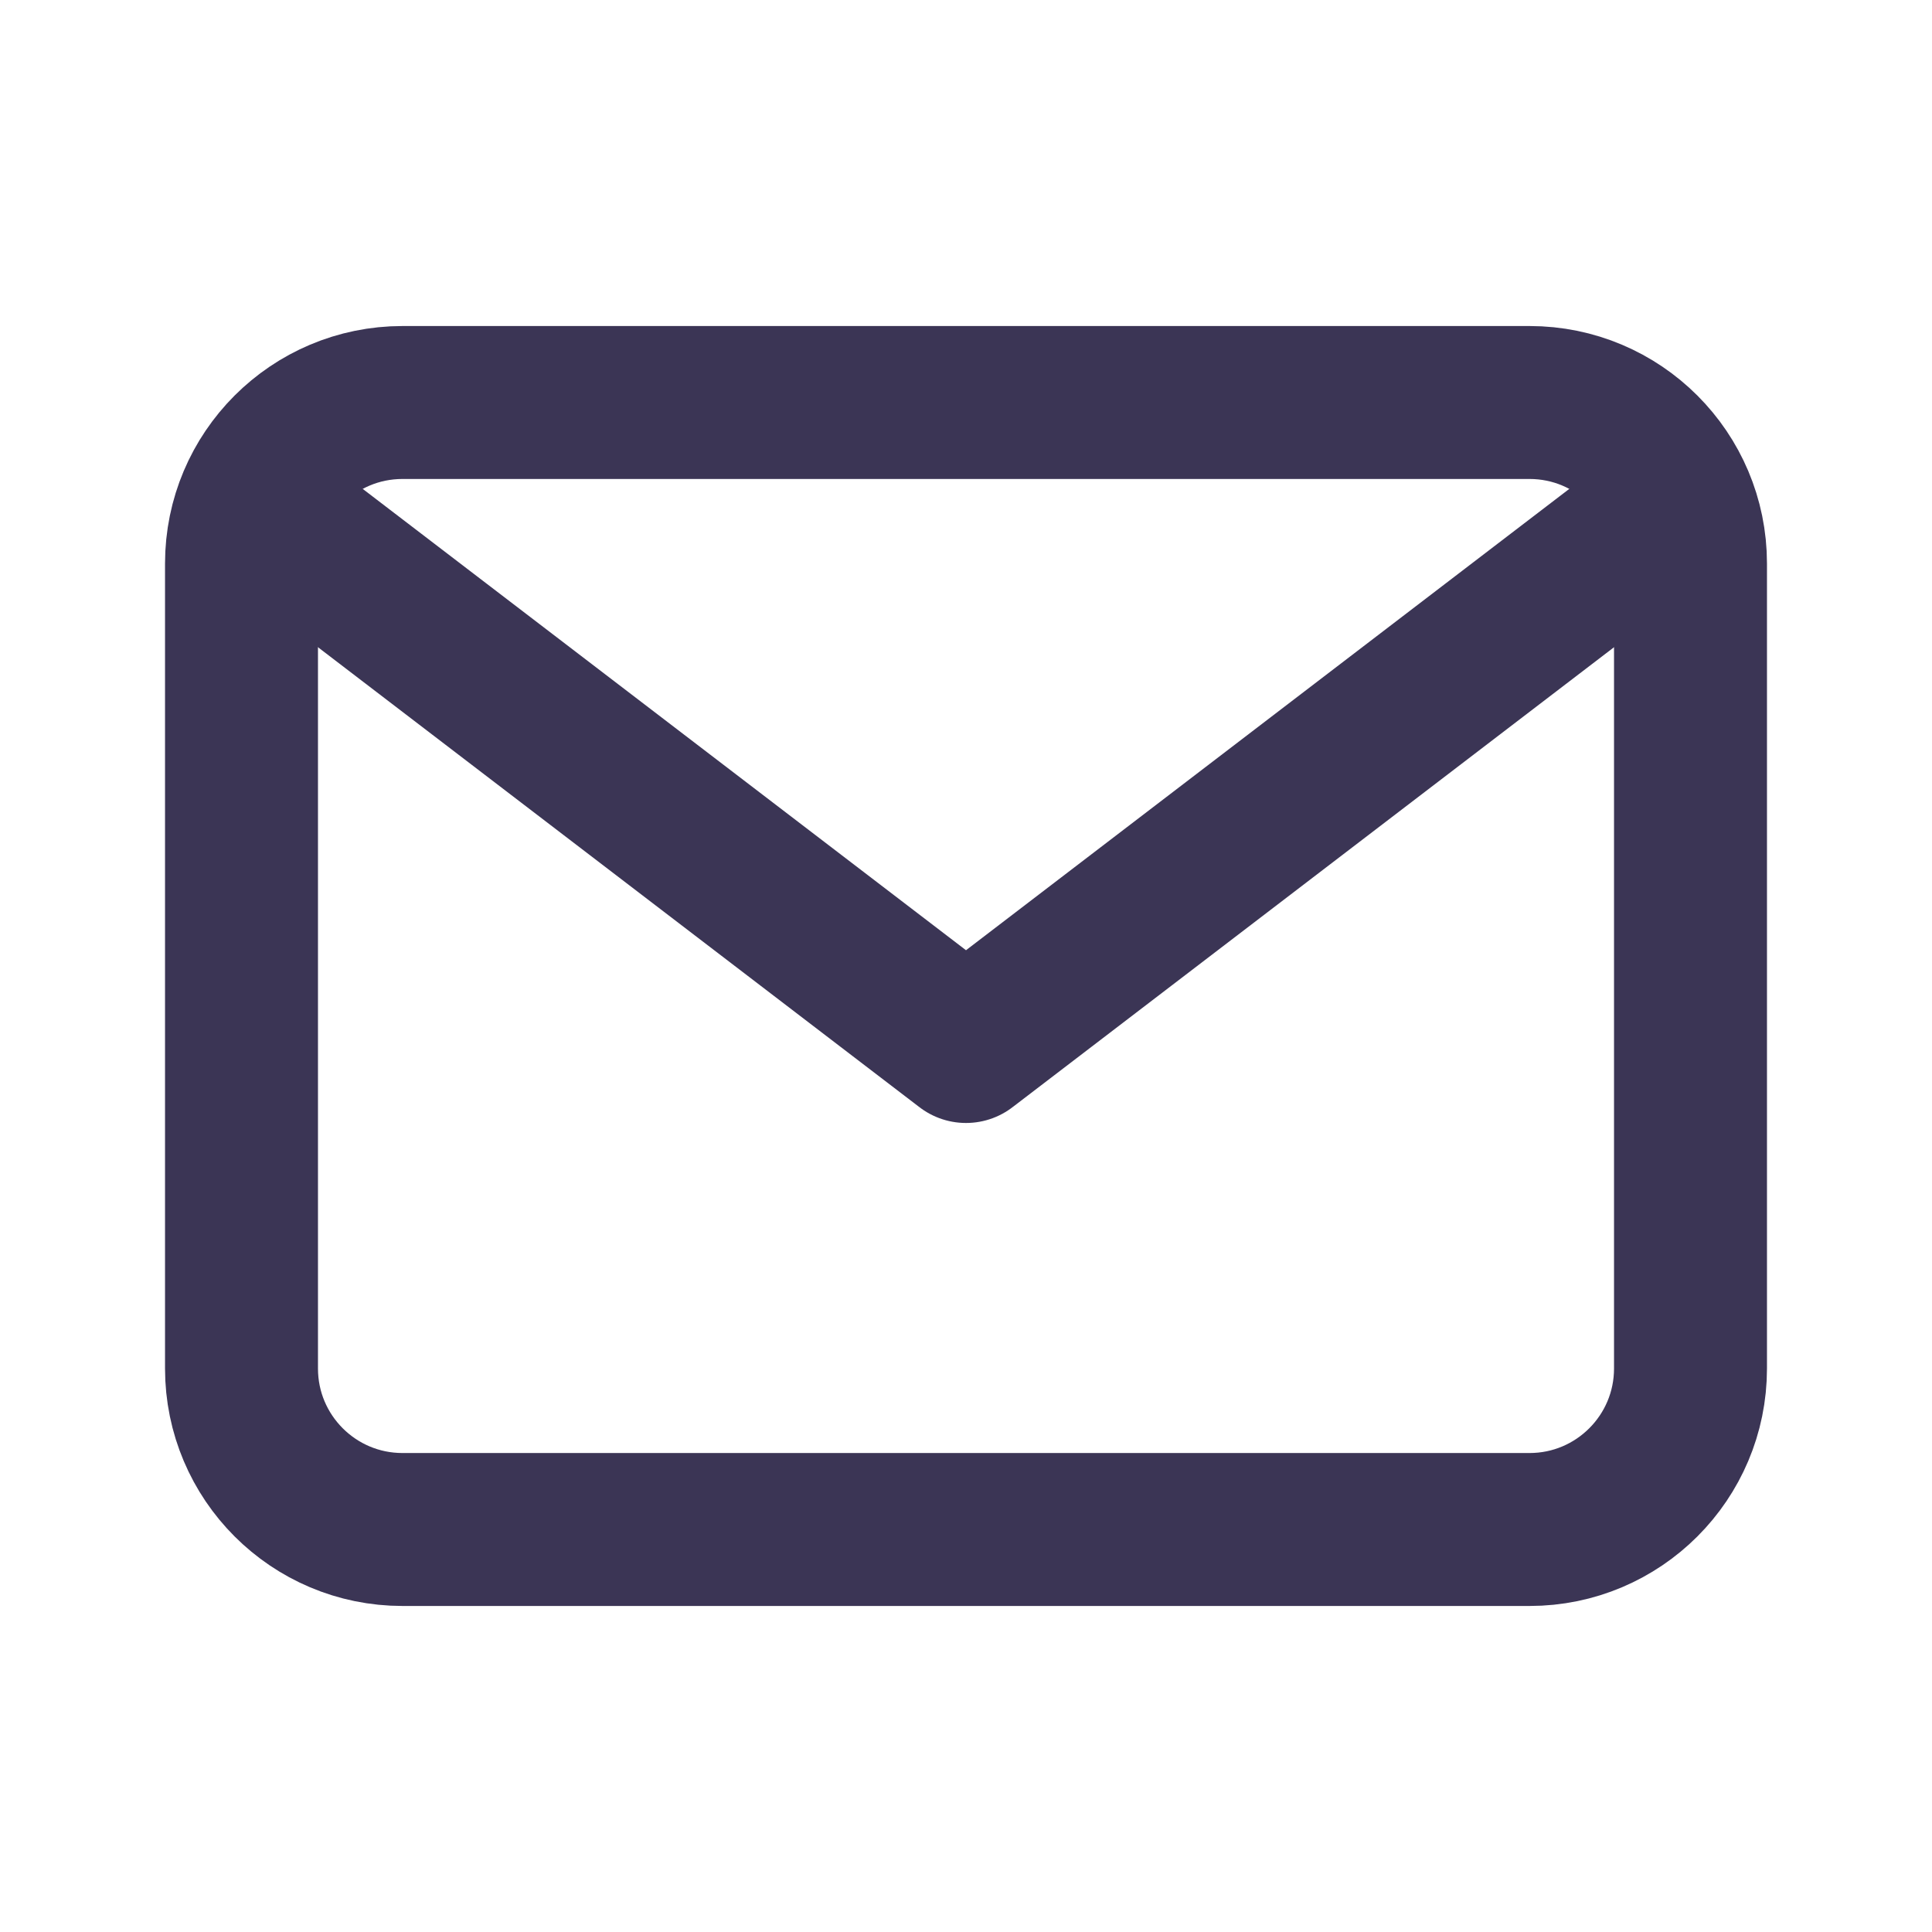
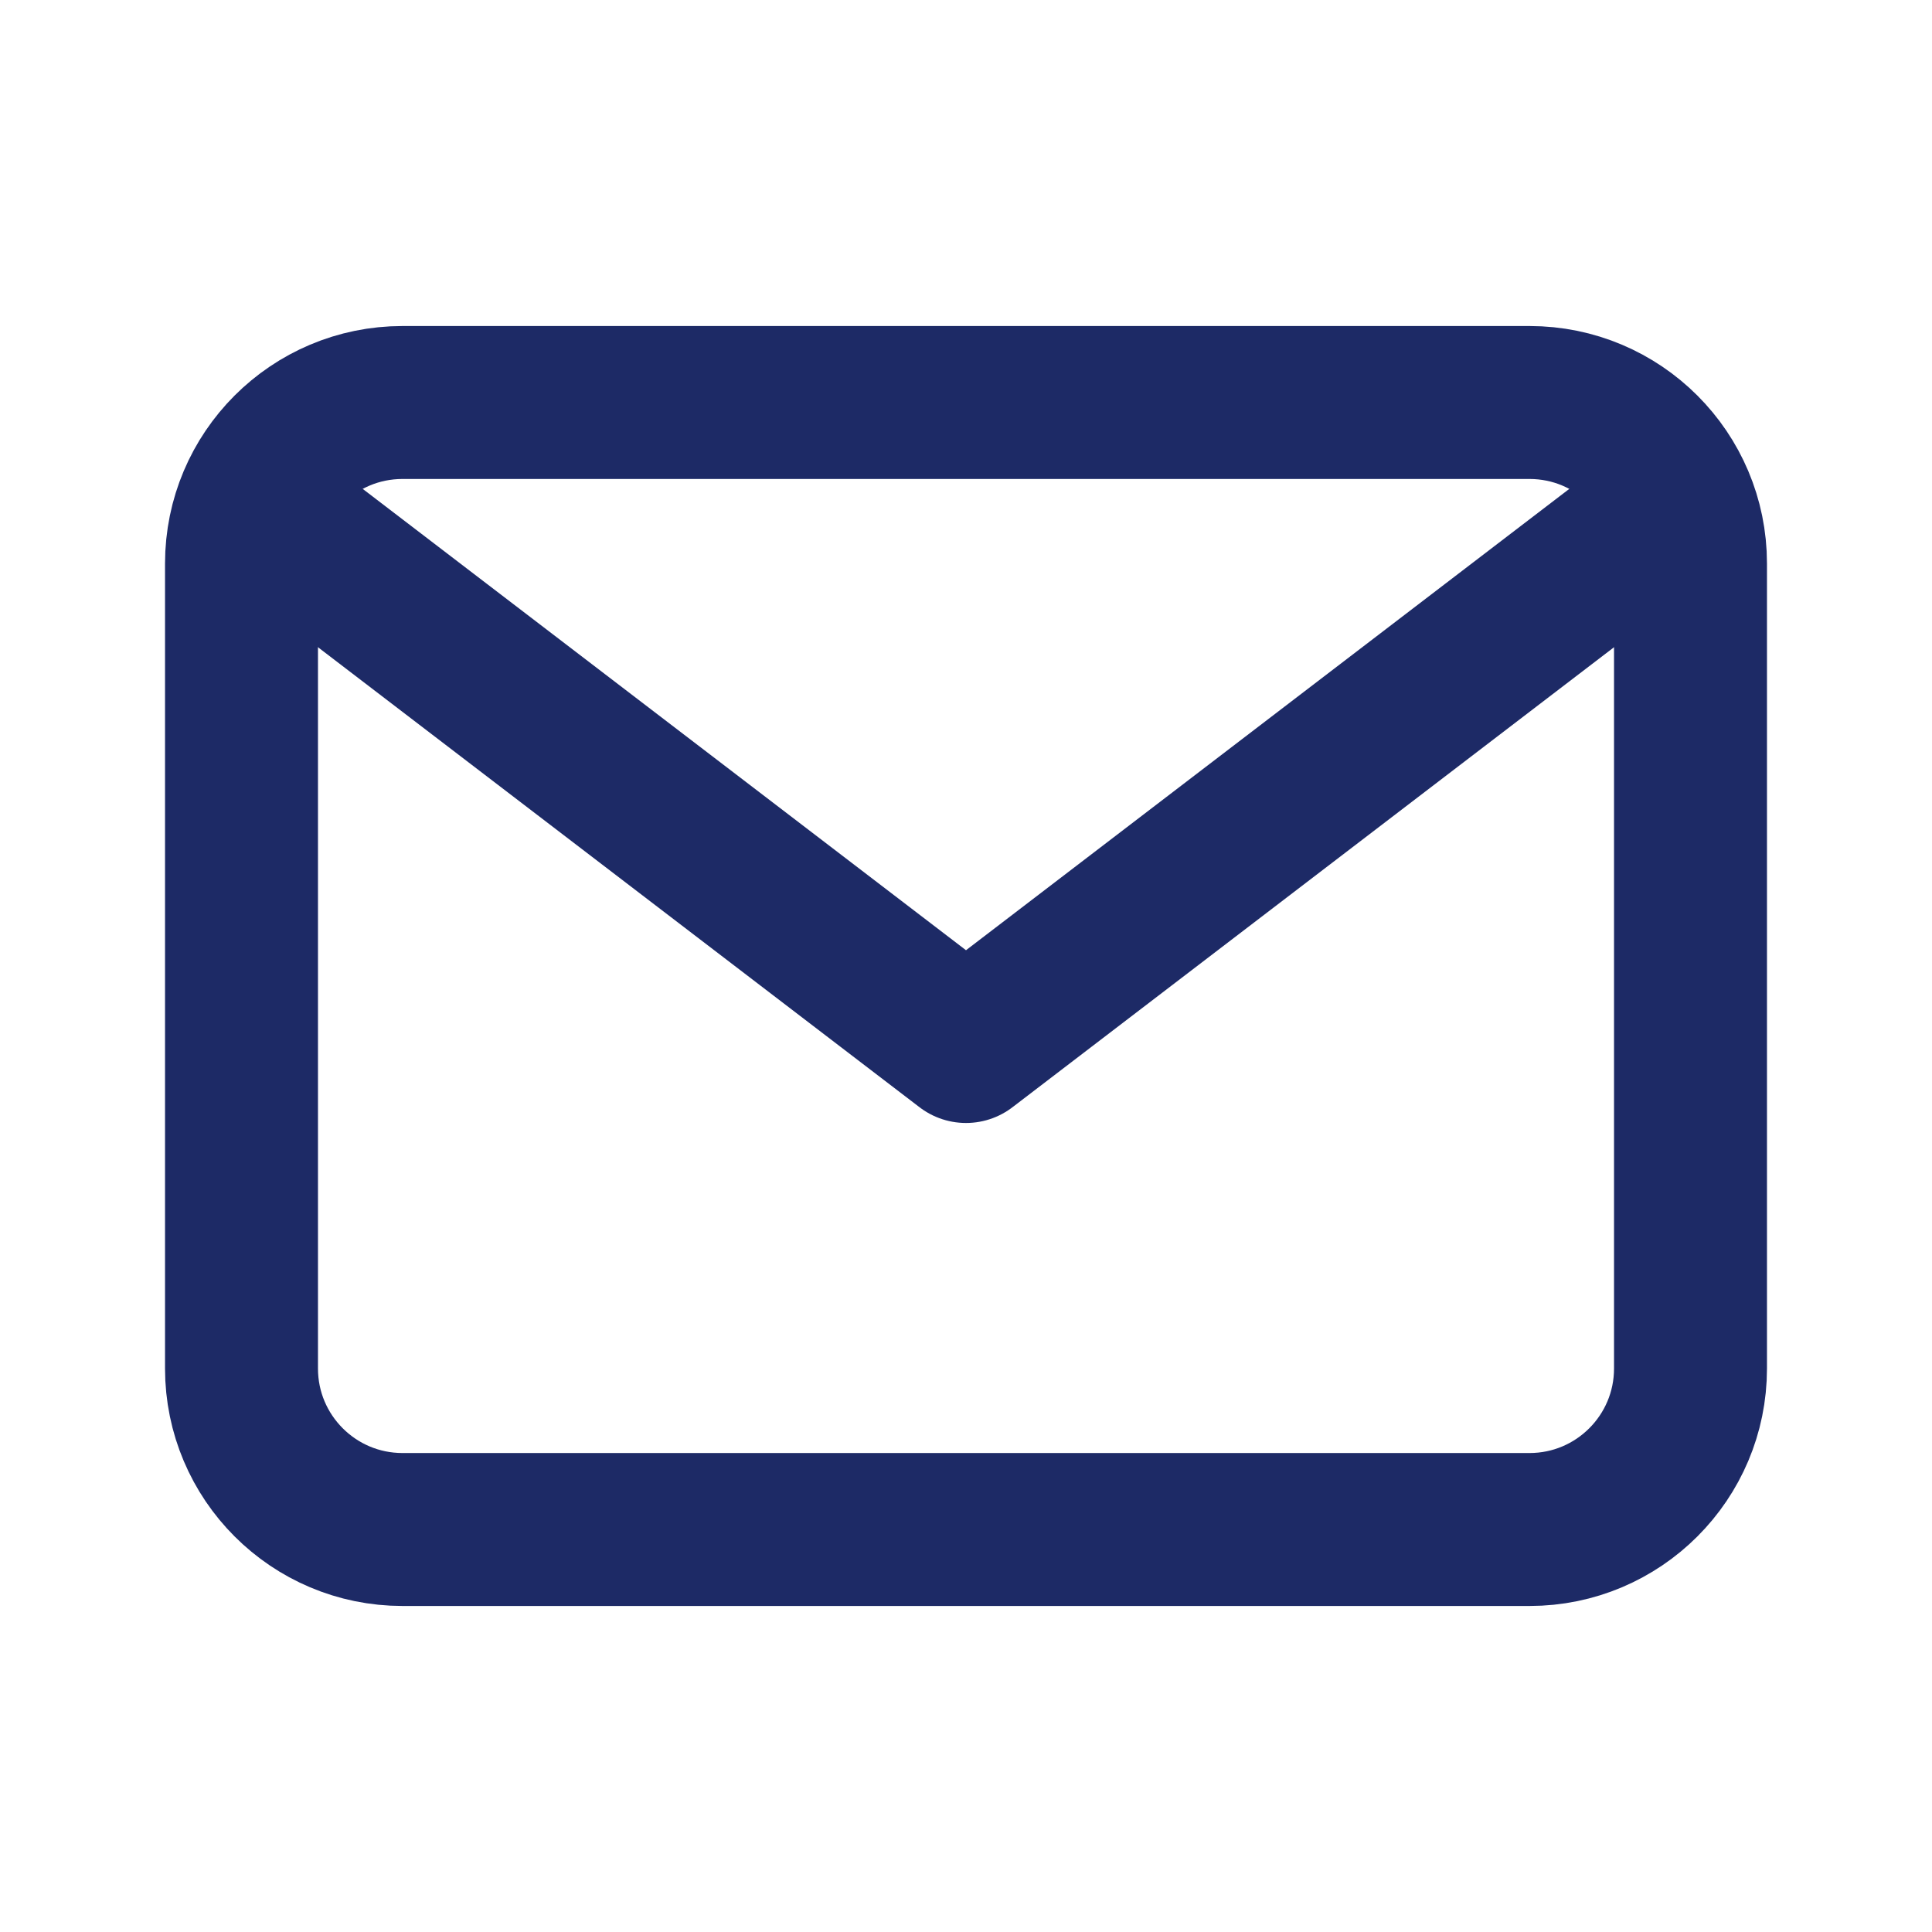
- <svg xmlns="http://www.w3.org/2000/svg" width="24" height="24" viewBox="0 0 24 24" fill="none" stroke="#3b3555" stroke-width="1.9" stroke-linecap="round" stroke-linejoin="round">
+ <svg xmlns="http://www.w3.org/2000/svg" width="24" height="24" viewBox="0 0 24 24" fill="none" stroke="#1d2a66" stroke-width="1.9" stroke-linecap="round" stroke-linejoin="round">
  <rect x="3" y="5" width="18" height="14" rx="2" />
  <path d="m3.5 6.5 8.5 6.5 8.5-6.5" />
</svg>
